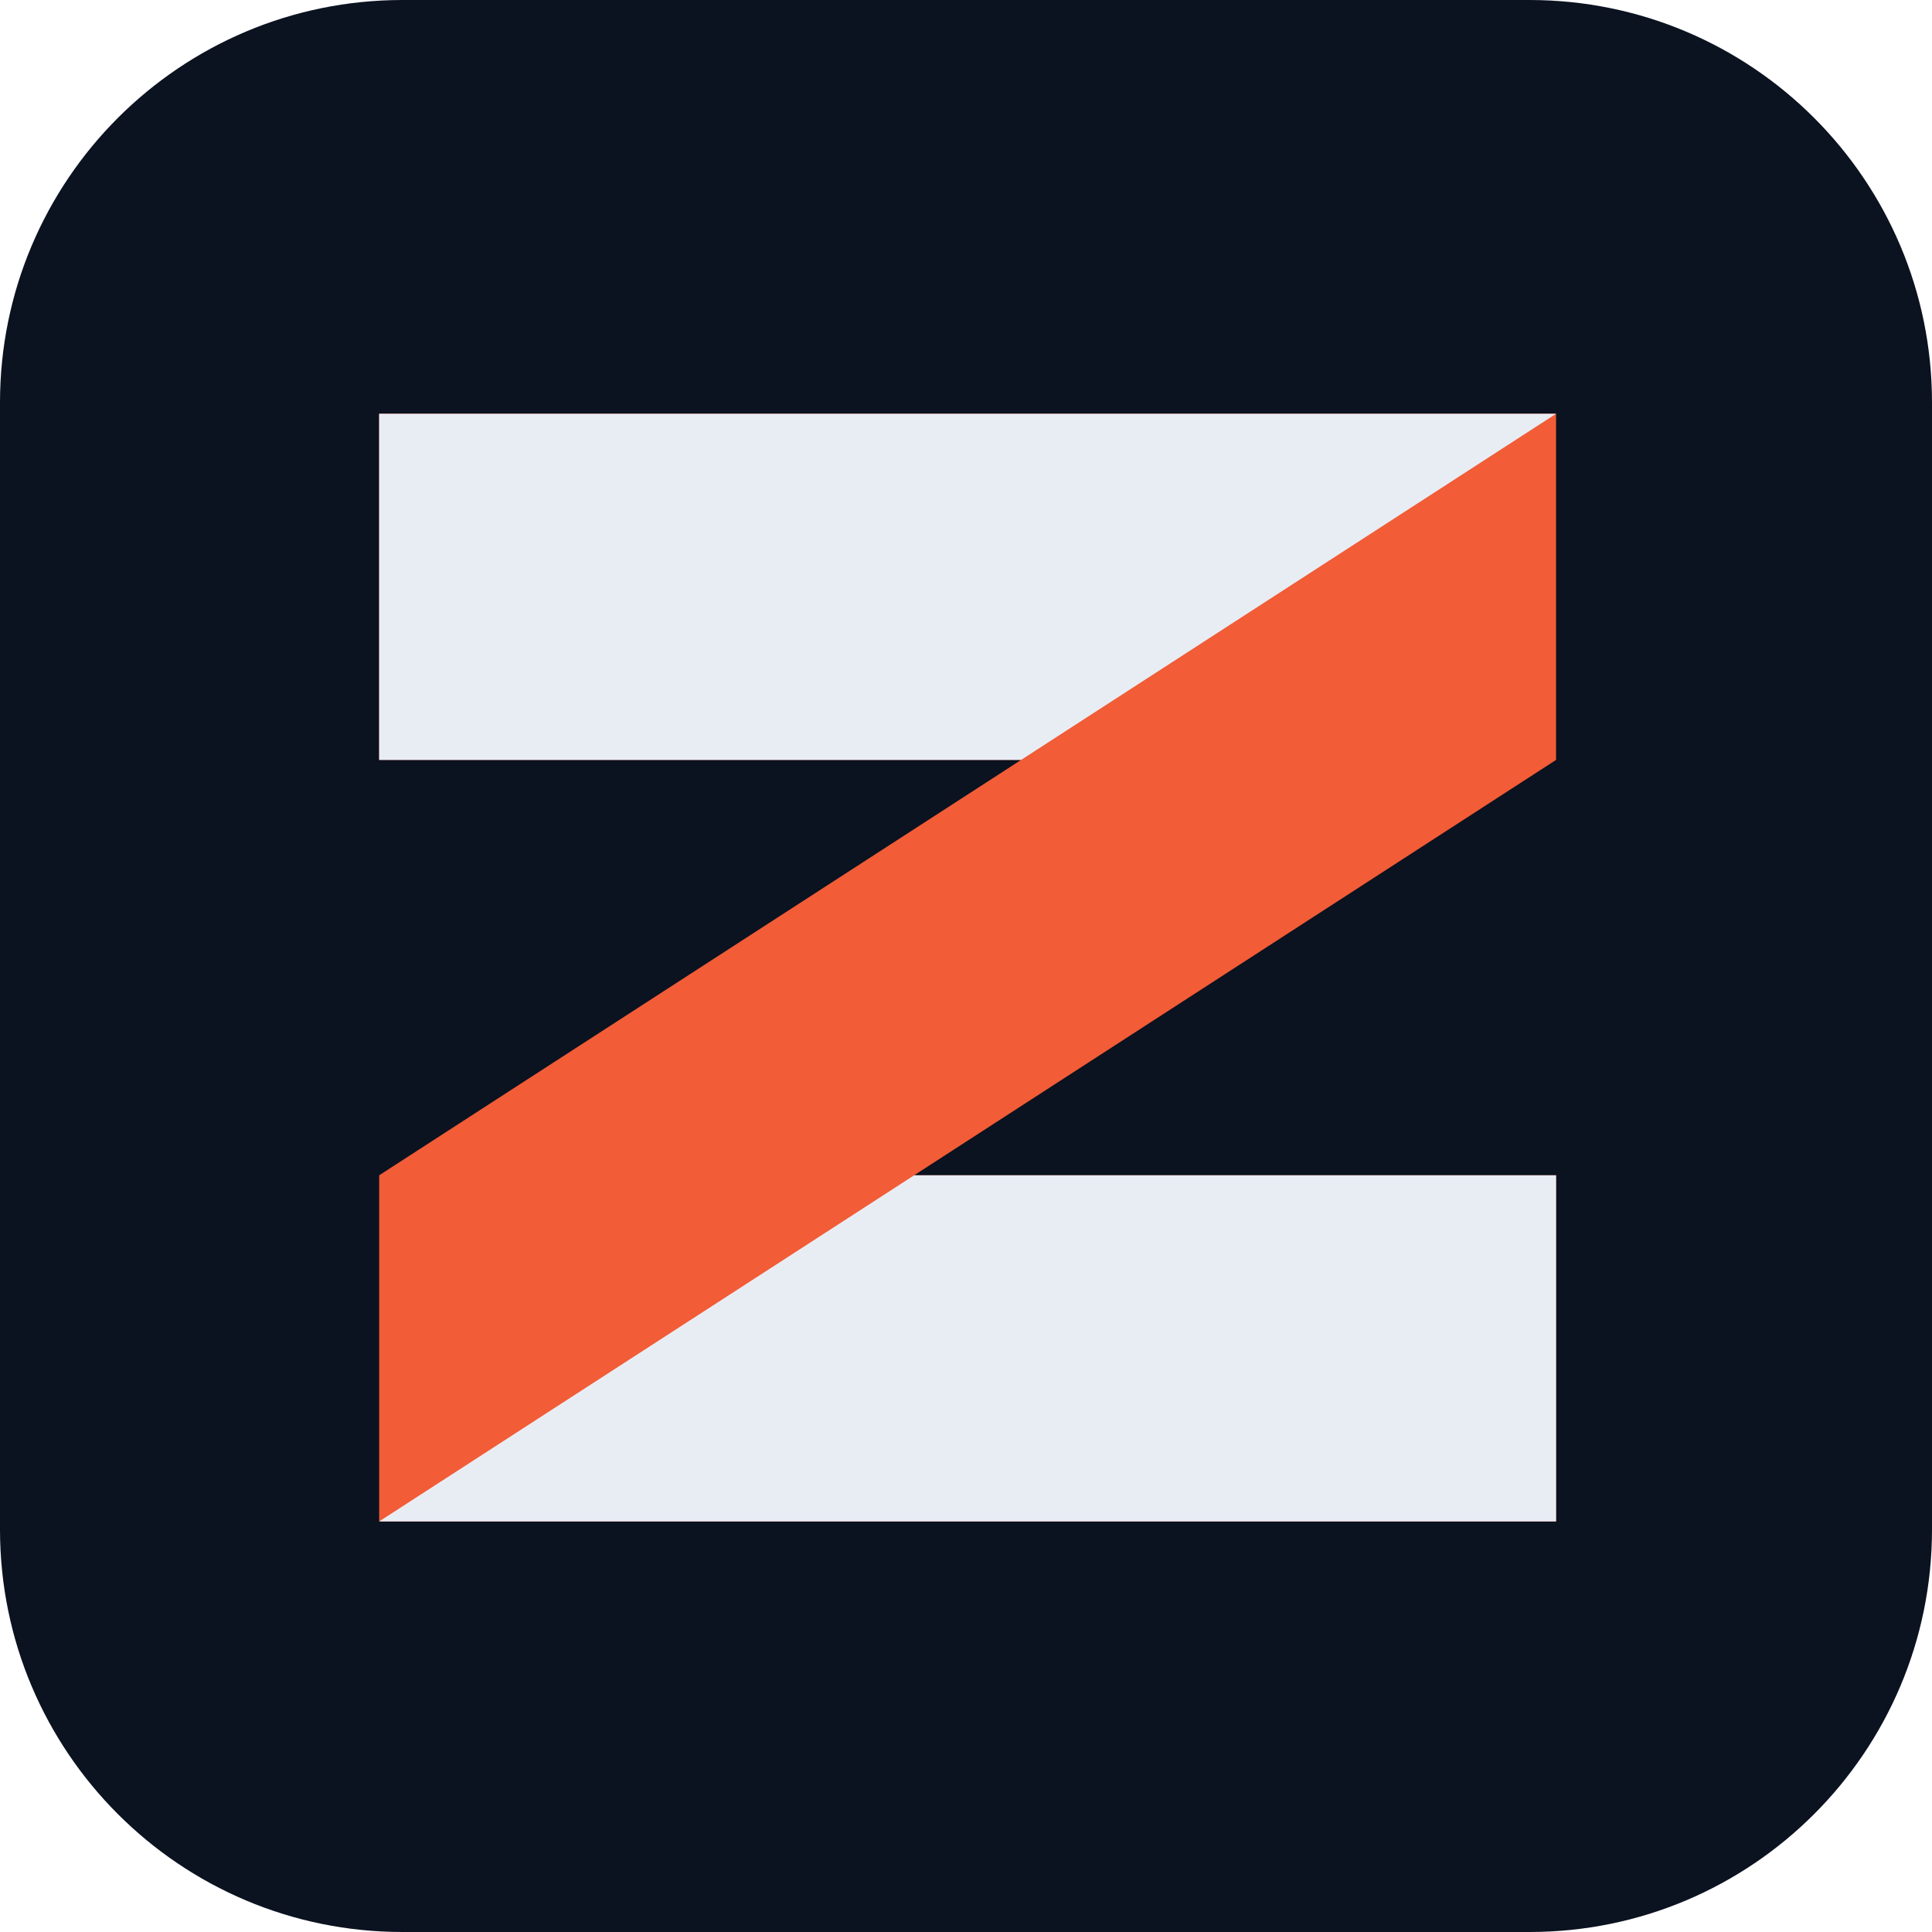
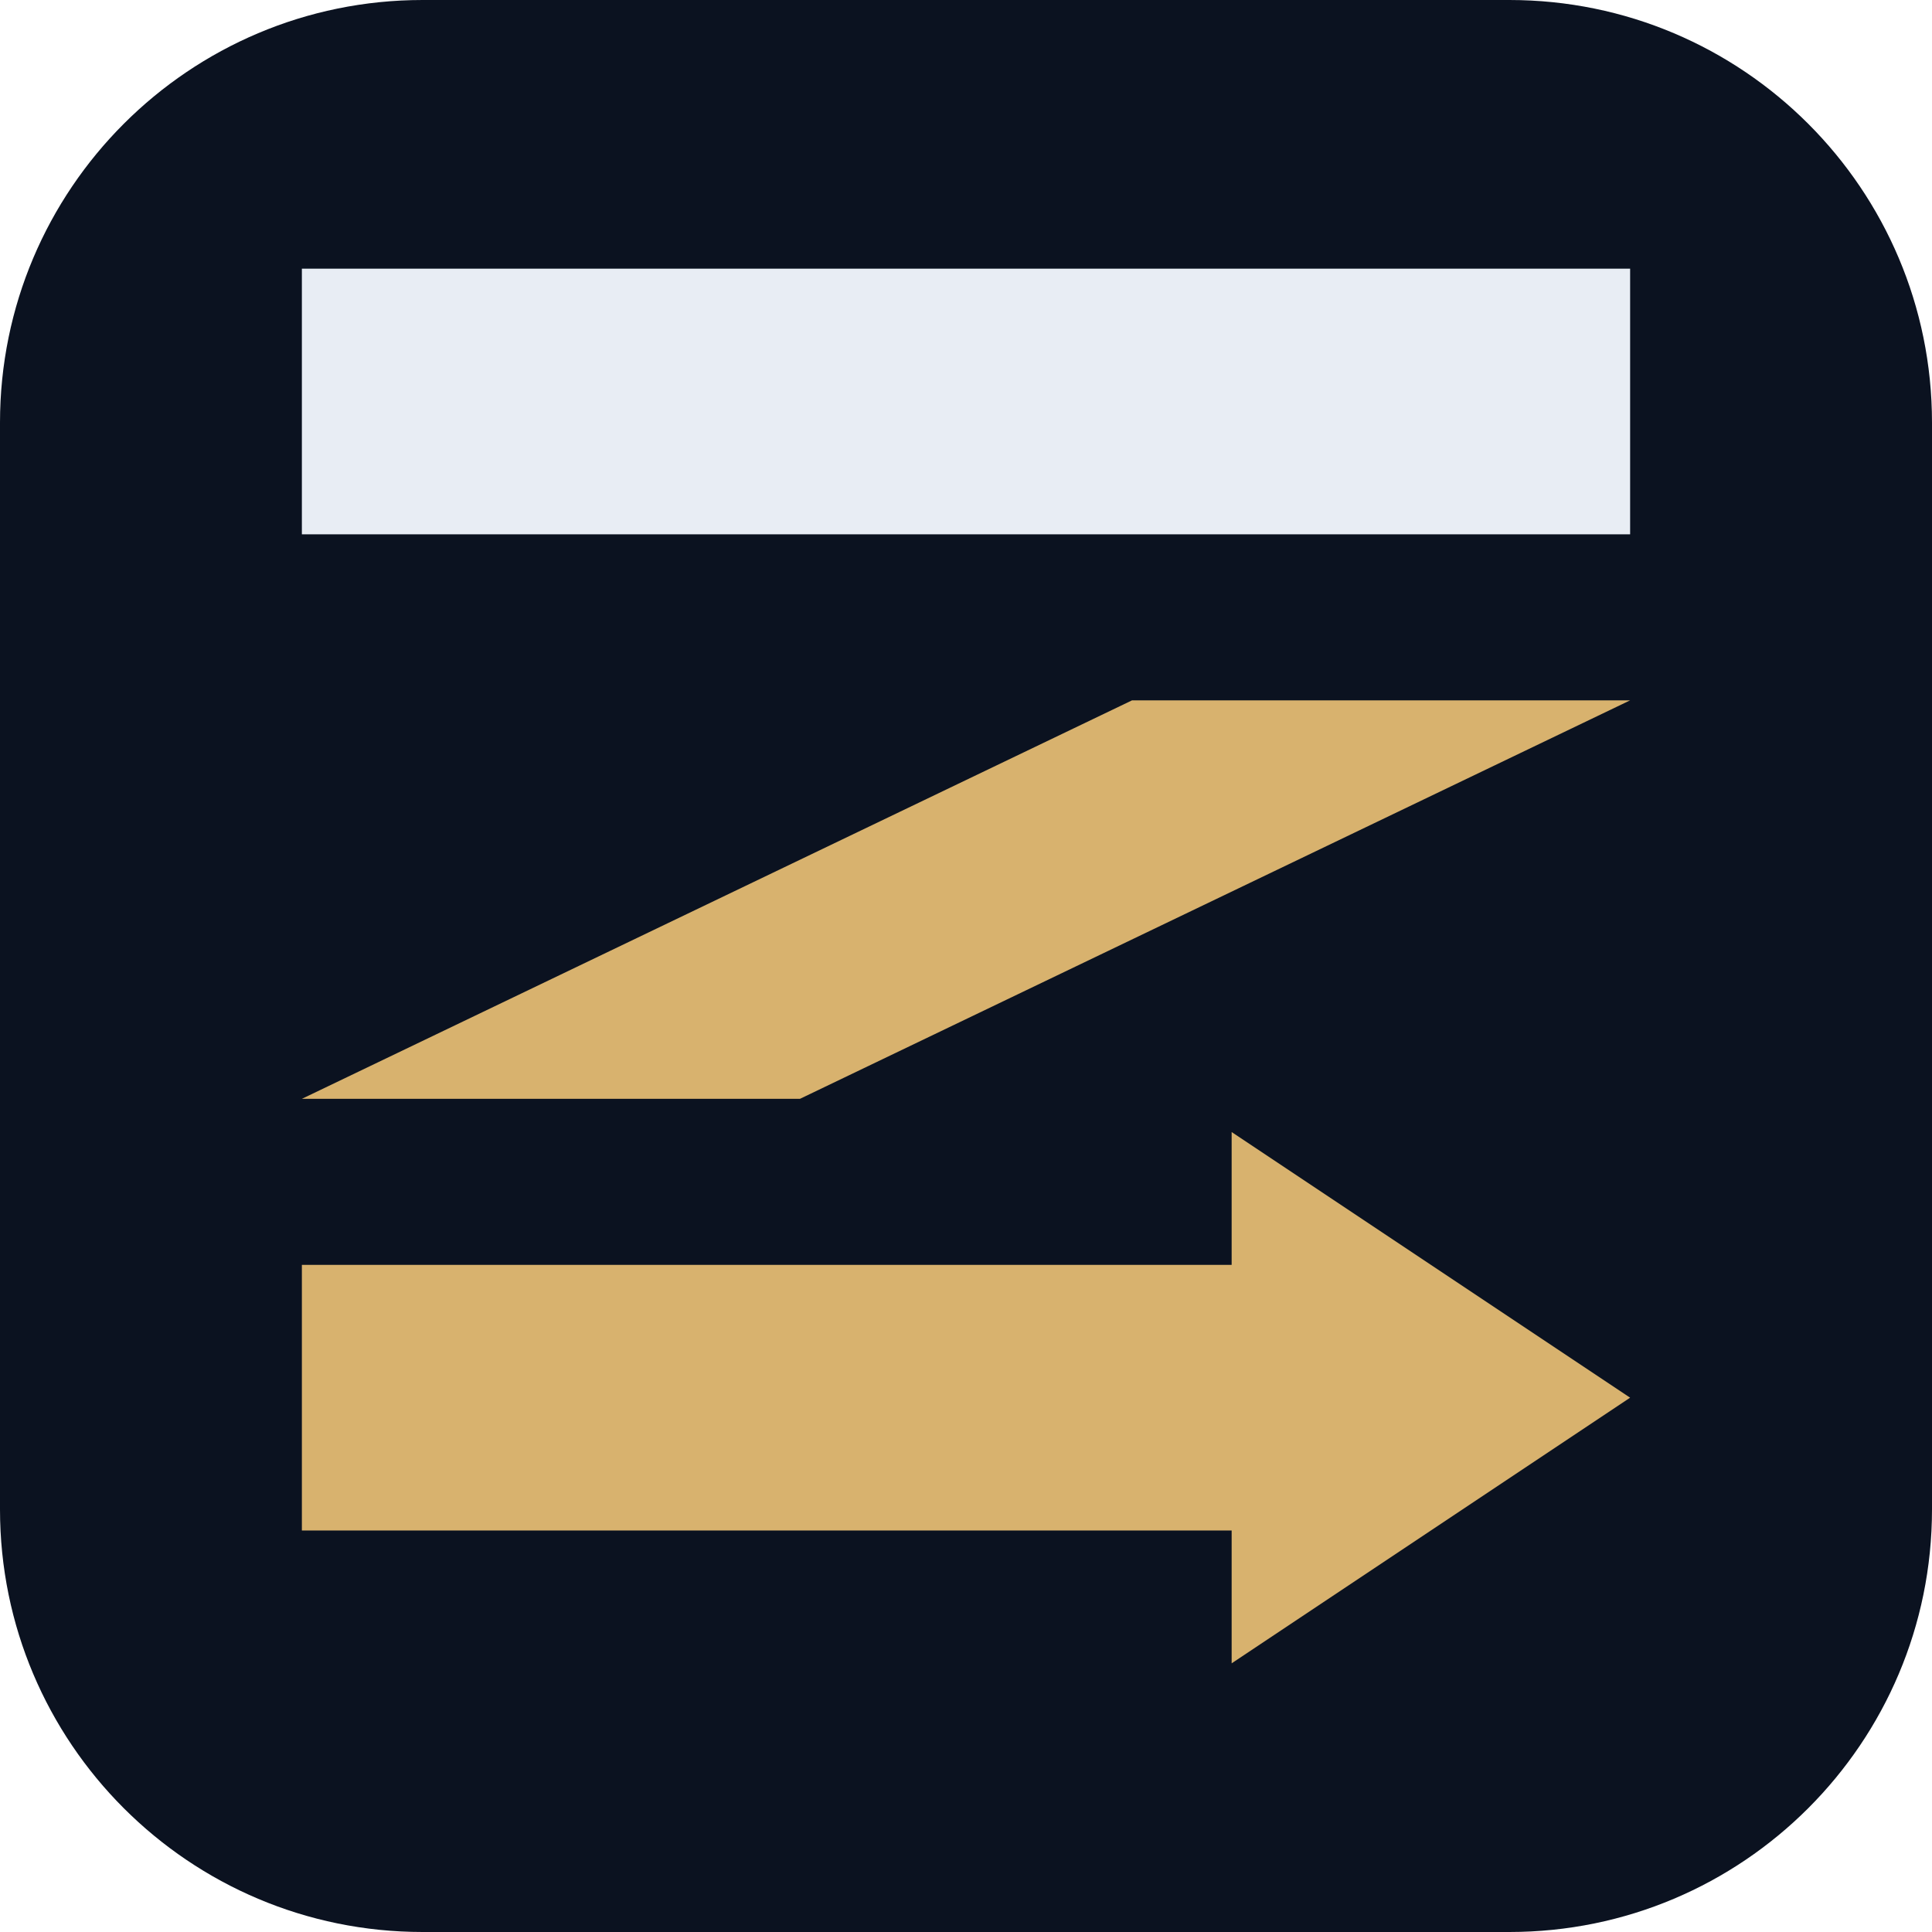
- <svg xmlns="http://www.w3.org/2000/svg" viewBox="0 0 48 48" role="img" aria-label="ZK Remit">
-   <rect width="48" height="48" rx="10" fill="#0B1220" />
-   <g transform="translate(3.4 3.4) scale(.86)">
-     <path fill="#F25C36" d="M7 8H41V18L22.455 30H41V40H7V30L25.545 18H7Z" />
-     <path fill="#E8EDF4" d="M7 8H41L25.545 18H7Z" />
-     <path fill="#E8EDF4" d="M22.455 30H41V40H7Z" />
+ <svg xmlns="http://www.w3.org/2000/svg" viewBox="0 0 64 64" role="img" aria-label="ZK Remit">
+   <rect width="64" height="64" rx="14" fill="#0B1220" />
+   <g transform="translate(-3.2 -3.2) scale(1.1)">
+     <path fill="#E8EDF4" d="M12 11H52V19.0H12Z" />
+     <path fill="#D8B26E" d="M37 24.0H52L27 36H12Z M12 41H40V37L52 45L40 53V49.0H12Z" />
  </g>
</svg>
